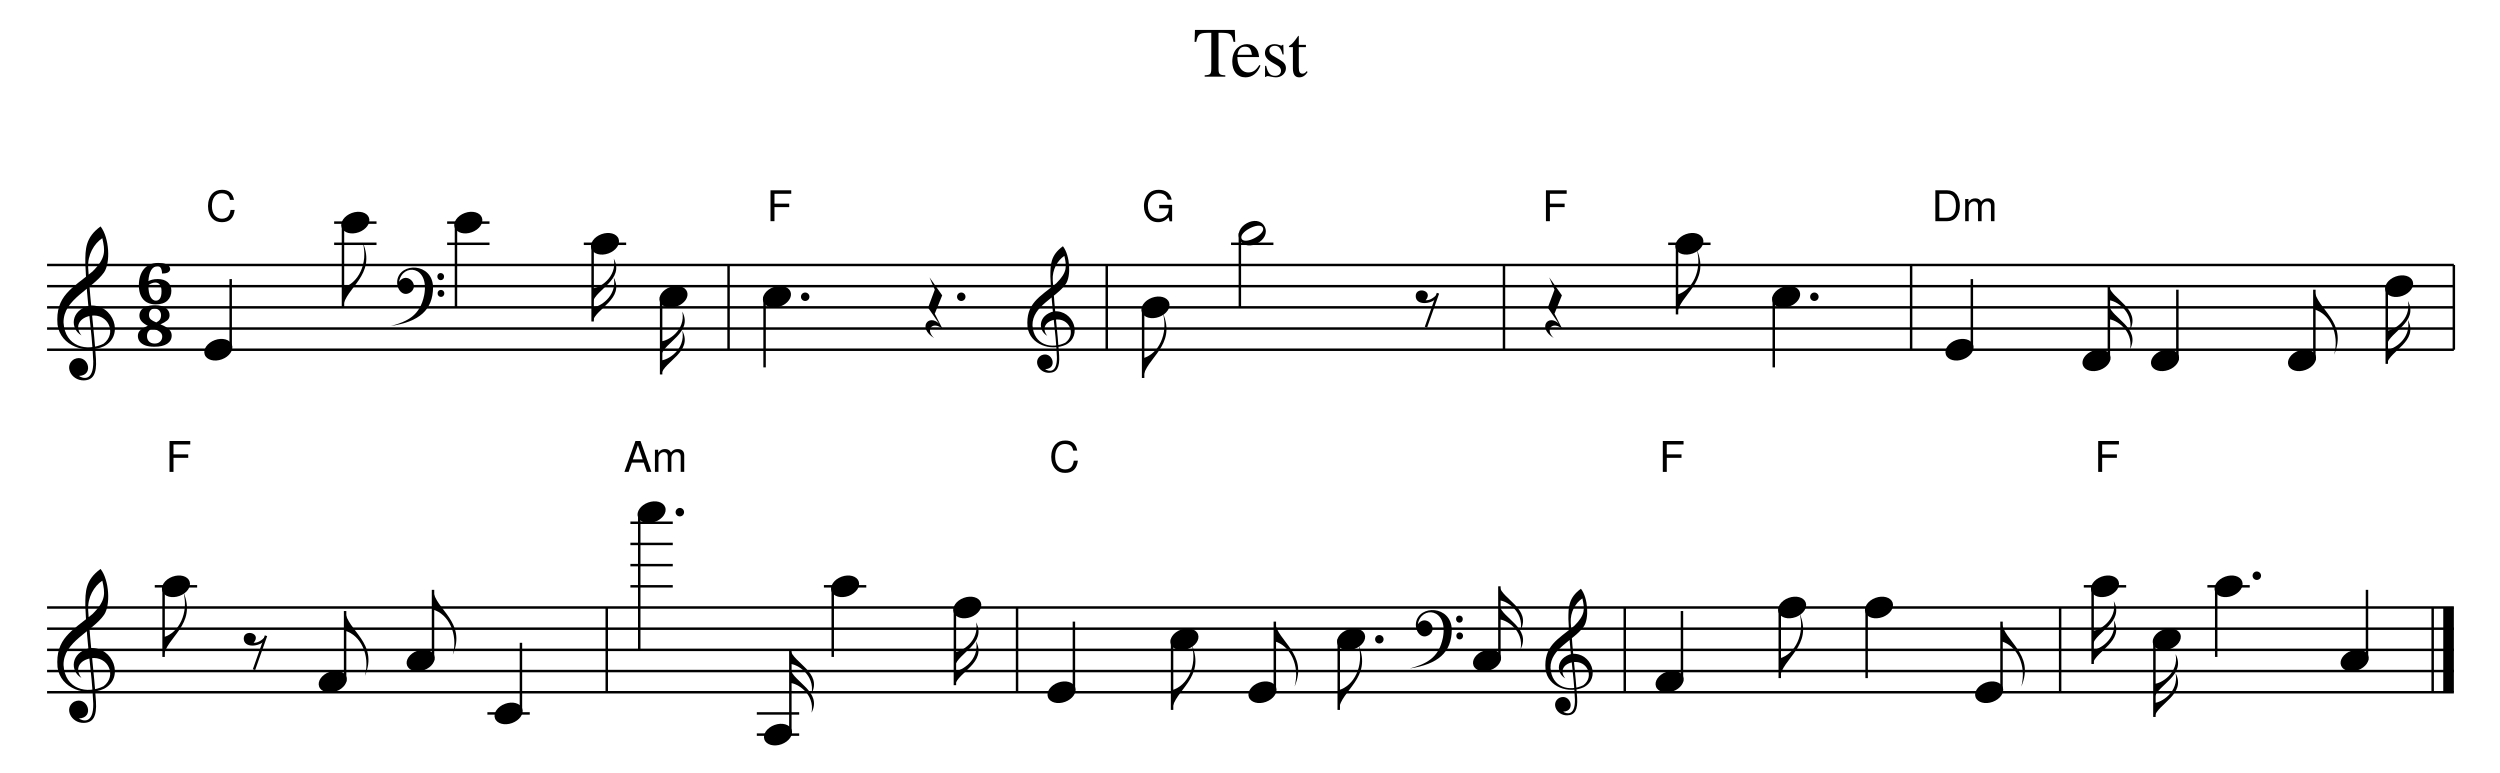
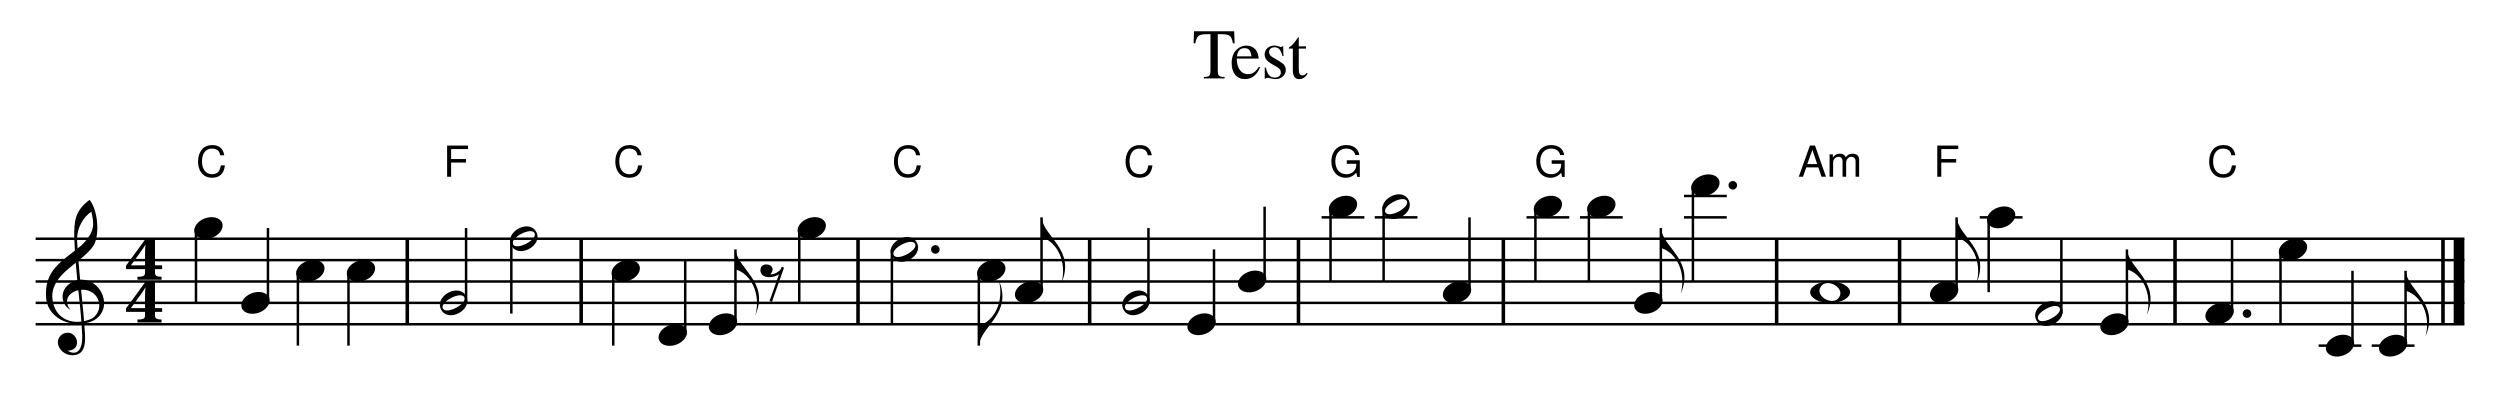
- <svg xmlns="http://www.w3.org/2000/svg" xmlns:xlink="http://www.w3.org/1999/xlink" version="1.1" xml:space="preserve" color="black" width="7.38in" height="2.28in" viewBox="0 0 531 164">
-   <g transform="scale(0.750)" stroke-width="0.70" font-family="Times" font-size="20.00">
-     <text x="354.13" y="21.67" text-anchor="middle">Test</text>
-     <path stroke="currentColor" fill="none" d="M206.33 99.01v-24.00" />
-     <path stroke="currentColor" fill="none" d="M313.43 99.01v-24.00" />
-     <path stroke="currentColor" fill="none" d="M425.93 99.01v-24.00" />
-     <path stroke="currentColor" fill="none" d="M541.23 99.01v-24.00" />
-     <path stroke="currentColor" fill="none" d="M694.93 99.01v-24.00" />
-     <path stroke="currentColor" fill="none" d="M13.33 99.01h681.60m-681.60 -6h681.60m-681.60 -6h681.60m-681.60 -6h681.60m-681.60 -6h681.60" />
+ <svg xmlns="http://www.w3.org/2000/svg" xmlns:xlink="http://www.w3.org/1999/xlink" version="1.1" color="black" width="701.60px" height="114.00px">
+   <style type="text/css">
+ .fill {fill: currentColor}
+ .stroke {stroke: currentColor; fill: none}
+ text{white-space: pre}
+ </style>
+   <g stroke-width="0.70">
+ 
+ </g>
+   <g stroke-width="0.70" font-family="Times" font-size="20.00">
+     <text x="350.80" y="22.00" text-anchor="middle">Test</text>
  </g>
-   <g transform="scale(0.750)" stroke-width="0.70" font-family="Helvetica" font-size="12.00">
-     <text x="58.33" y="62.61">C</text>
-     <text x="217.13" y="62.61">F</text>
-     <text x="323.43" y="62.61">G</text>
-     <text x="436.73" y="62.61">F</text>
-     <text x="547.03" y="62.61">Dm</text>
+   <g stroke-width="0.70" font-family="Times" font-size="20.00">
+     <path class="stroke" stroke-width="1" d="M114.30 91.00v-24.00" />
+     <path class="stroke" stroke-width="1" d="M163.10 91.00v-24.00" />
+     <path class="stroke" stroke-width="1" d="M240.80 91.00v-24.00" />
+     <path class="stroke" stroke-width="1" d="M305.80 91.00v-24.00" />
+     <path class="stroke" stroke-width="1" d="M364.40 91.00v-24.00" />
+     <path class="stroke" stroke-width="1" d="M421.90 91.00v-24.00" />
+     <path class="stroke" stroke-width="1" d="M498.60 91.00v-24.00" />
+     <path class="stroke" stroke-width="1" d="M533.10 91.00v-24.00" />
+     <path class="stroke" stroke-width="1" d="M610.40 91.00v-24.00" />
+     <path class="stroke" stroke-width="3" d="M690.10 91.00v-24.00" />
+     <path class="stroke" stroke-width="1" d="M685.60 91.00v-24.00" />
+     <path d="m10.00 91.00  h681.60  M10.00 85.00  h681.60  M10.00 79.00  h681.60  M10.00 73.00  h681.60  M10.00 67.00  h681.60  " class="stroke" />
+   </g>
+   <g stroke-width="0.70" font-family="Helvetica" font-size="12.00">
+     <text x="55.00" y="49.60">C</text>
+     <text x="124.40" y="49.60">F</text>
+     <text x="172.10" y="49.60">C</text>
+     <text x="250.30" y="49.60">C</text>
+     <text x="315.30" y="49.60">C</text>
+     <text x="373.10" y="49.60">G</text>
+     <text x="430.60" y="49.60">G</text>
+     <text x="504.60" y="49.60">Am</text>
+     <text x="542.60" y="49.60">F</text>
+     <text x="619.40" y="49.60">C</text>
    <defs>
-       <path id="utclef" fill="currentColor" d="m-50 -90  c-72 -41 -72 -158 52 -188  c150 -10 220 188 90 256  c-114 52 -275 0 -293 -136  c-15 -181 93 -229 220 -334  c88 -87 79 -133 62 -210  c-51 33 -94 105 -89 186  c17 267 36 374 49 574  c6 96 -19 134 -77 135  c-80 1 -126 -93 -61 -133  c85 -41 133 101 31 105  c23 17 92 37 90 -92  c-10 -223 -39 -342 -50 -617  c0 -90 0 -162 96 -232  c56 72 63 230 22 289  c-74 106 -257 168 -255 316  c9 153 148 185 252 133  c86 -65 29 -192 -80 -176  c-71 12 -105 67 -59 124" />
-       <use id="tclef" transform="scale(0.045)" xlink:href="#utclef" />
+       <path id="utclef" class="fill" d="m-50 -90  c-72 -41 -72 -158 52 -188  150 -10 220 188 90 256  -114 52 -275 0 -293 -136  -15 -181 93 -229 220 -334  88 -87 79 -133 62 -210  -51 33 -94 105 -89 186  17 267 36 374 49 574  6 96 -19 134 -77 135  -80 1 -126 -93 -61 -133  85 -41 133 101 31 105  23 17 92 37 90 -92  -10 -223 -39 -342 -50 -617  0 -90 0 -162 96 -232  56 72 63 230 22 289  -74 106 -257 168 -255 316  9 153 148 185 252 133  86 -65 29 -192 -80 -176  -71 12 -105 67 -59 124" />
+       <use id="tclef" transform="translate(0,6) scale(0.045)" xlink:href="#utclef" />
    </defs>
-     <use x="25.33" y="99.01" xlink:href="#tclef" />
-     <g font-family="serif" font-size="16" font-weight="bold" font-style="normal" transform="translate(43.83,99.01) scale(1.2,1)">
-       <text y="-1" text-anchor="middle">8</text>
-       <text y="-13" text-anchor="middle">6</text>
+     <use x="22.00" y="85.00" xlink:href="#tclef" />
+     <g font-family="serif" font-size="16" font-weight="bold" font-style="normal" transform="translate(40.50,90.50) scale(1.2,1)">
+       <text text-anchor="middle">4</text>
+       <text y="-12" text-anchor="middle">4</text>
    </g>
    <defs>
-       <ellipse id="hd" rx="4.1" ry="2.9" transform="rotate(-20)" fill="currentColor" />
+       <ellipse id="hd" rx="4.1" ry="2.9" transform="rotate(-20)" class="fill" />
    </defs>
-     <use x="61.83" y="99.01" xlink:href="#hd" />
-     <path d="M65.33 99.01v-20.00" stroke="currentColor" fill="none" />
+     <use x="58.50" y="64.00" xlink:href="#hd" />
+     <path d="M55.00 64.00v21.00" class="stroke" />
+     <use x="71.70" y="85.00" xlink:href="#hd" />
+     <path d="M75.20 85.00v-21.00" class="stroke" />
+     <use x="87.10" y="76.00" xlink:href="#hd" />
+     <path d="M83.60 76.00v21.00" class="stroke" />
+     <use x="101.30" y="76.00" xlink:href="#hd" />
+     <path d="M97.80 76.00v21.00" class="stroke" />
    <defs>
-       <path id="hl" stroke="currentColor" d="m-6 0h12" />
+       <path id="Hd" class="fill" d="m3 -1.6  c-1 -1.8 -7 1.4 -6 3.2  1 1.8 7 -1.4 6 -3.2  m0.5 -0.3  c2 3.8 -5 7.6 -7 3.8  -2 -3.8 5 -7.6 7 -3.8" />
    </defs>
-     <use x="100.63" y="69.01" xlink:href="#hl" />
-     <use x="100.63" y="63.01" xlink:href="#hl" />
-     <use x="100.63" y="63.01" xlink:href="#hd" />
-     <path d="M97.13 63.01v24.00" stroke="currentColor" fill="none" />
-     <path fill="currentColor" d="M97.13 87.01c0.6 -5.6 9.6 -9 5.6 -18.4  c1.6 6 -1.3 11.6 -5.6 12.8 " />
+     <use x="127.30" y="85.00" xlink:href="#Hd" />
+     <path d="M130.80 85.00v-21.00" class="stroke" />
+     <use x="147.00" y="67.00" xlink:href="#Hd" />
+     <path d="M143.50 67.00v21.00" class="stroke" />
+     <use x="175.60" y="76.00" xlink:href="#hd" />
+     <path d="M172.10 76.00v21.00" class="stroke" />
+     <use x="188.80" y="94.00" xlink:href="#hd" />
+     <path d="M192.30 94.00v-21.00" class="stroke" />
+     <use x="202.90" y="91.00" xlink:href="#hd" />
+     <path d="M206.40 91.00v-21.00" class="stroke" />
+     <path class="fill" d="M206.40 70.00c0.6 5.6 9.6 9 5.6 18.4  1.6 -6 -1.3 -11.6 -5.6 -12.8 " />
    <defs>
-       <path id="ubclef" fill="currentColor" d="m-200 -87  c124 -35 222 -78 254 -236  c43 -228 -167 -246 -192 -103  c59 -80 157 22 92 78  c-62 47 -115 -22 -106 -88  c21 -141 270 -136 274 52  c-1 175 -106 264 -322 297  m357 -250  c0 -36 51 -34 51 0  c0 37 -51 36 -51 0  m-2 -129  c0 -36 51 -34 51 0  c0 38 -51 37 -51 0" />
-       <use id="sbclef" transform="translate(0,-3.5) scale(0.037)" xlink:href="#ubclef" />
-     </defs>
-     <use x="118.13" y="99.01" xlink:href="#sbclef" />
-     <use x="132.63" y="69.01" xlink:href="#hl" />
-     <use x="132.63" y="63.01" xlink:href="#hl" />
-     <use x="132.63" y="63.01" xlink:href="#hd" />
-     <path d="M129.13 63.01v24.00" stroke="currentColor" fill="none" />
-     <use x="171.33" y="69.01" xlink:href="#hl" />
-     <use x="171.33" y="69.01" xlink:href="#hd" />
-     <path d="M167.83 69.01v22.00" stroke="currentColor" fill="none" />
-     <path fill="currentColor" d="M167.83 91.01c0.9 -3.7 9.1 -6.4 6 -12.4  c1 5.4 -4.2 8.4 -6 8.4 M167.83 85.61c0.9 -3.7 9.1 -6.4 6 -12.4  c1 5.4 -4.2 8.4 -6 8.4 " />
-     <use x="190.73" y="84.01" xlink:href="#hd" />
-     <path d="M187.23 84.01v22.00" stroke="currentColor" fill="none" />
-     <path fill="currentColor" d="M187.23 106.01c0.9 -3.7 9.1 -6.4 6 -12.4  c1 5.4 -4.2 8.4 -6 8.4 M187.23 100.61c0.9 -3.7 9.1 -6.4 6 -12.4  c1 5.4 -4.2 8.4 -6 8.4 " />
-     <use x="220.03" y="84.01" xlink:href="#hd" />
-     <circle fill="currentColor" cx="228.03" cy="84.01" r="1.2" />
-     <path d="M216.53 84.01v20.00" stroke="currentColor" fill="none" />
-     <defs>
-       <path id="r4" fill="currentColor" d="m-1 -8.5  l3.6 5.1 -2.1 5.2 2.2 4.3  c-2.6 -2.3 -5.1 0 -2.4 2.6  c-4.8 -3 -1.5 -6.9 1.4 -4.1  l-3.1 -4.5 1.9 -5.1 -1.5 -3.5" />
-     </defs>
-     <use x="264.23" y="87.01" xlink:href="#r4" />
-     <circle fill="currentColor" cx="272.23" cy="84.01" r="1.2" />
-     <defs>
-       <use id="stclef" transform="translate(0,-0.6) scale(0.037)" xlink:href="#utclef" />
-     </defs>
-     <use x="298.43" y="99.01" xlink:href="#stclef" />
-     <use x="327.23" y="87.01" xlink:href="#hd" />
-     <path d="M323.73 87.01v20.00" stroke="currentColor" fill="none" />
-     <path fill="currentColor" d="M323.73 107.01c0.6 -5.6 9.6 -9 5.6 -18.4  c1.6 6 -1.3 11.6 -5.6 12.8 " />
-     <use x="354.63" y="69.01" xlink:href="#hl" />
-     <defs>
-       <path id="Hd" fill="currentColor" d="m3 -1.6  c-1 -1.8 -7 1.4 -6 3.2  c1 1.8 7 -1.4 6 -3.2  m0.5 -0.3  c2 3.8 -5 7.6 -7 3.8  c-2 -3.8 5 -7.6 7 -3.8" />
-     </defs>
-     <use x="354.63" y="66.01" xlink:href="#Hd" />
-     <path d="M351.13 66.01v21.00" stroke="currentColor" fill="none" />
-     <defs>
-       <path id="r8e" fill="currentColor" d="m 0 0  c-1.5 1.5 -2.4 2 -3.6 2  c2.4 -2.8 -2.8 -4 -2.8 -1.2  c0 2.7 4.3 2.4 5.9 0.6" />
+       <path id="r8e" class="fill" d="m 0 0  c-1.5 1.5 -2.4 2 -3.6 2  2.4 -2.8 -2.8 -4 -2.8 -1.2  c0 2.7 4.3 2.4 5.9 0.6" />
      <g id="r8">
-         <path d="m3.3 -4l-3.4 9.6" stroke="currentColor" fill="none" />
+         <path d="m3.3 -4l-3.4 9.6" class="stroke" />
        <use x="3.4" y="-4" xlink:href="#r8e" />
      </g>
    </defs>
-     <use x="403.93" y="87.01" xlink:href="#r8" />
-     <use x="439.73" y="87.01" xlink:href="#r4" />
-     <use x="478.43" y="69.01" xlink:href="#hl" />
-     <use x="478.43" y="69.01" xlink:href="#hd" />
-     <path d="M474.93 69.01v20.00" stroke="currentColor" fill="none" />
-     <path fill="currentColor" d="M474.93 89.01c0.6 -5.6 9.6 -9 5.6 -18.4  c1.6 6 -1.3 11.6 -5.6 12.8 " />
-     <use x="505.83" y="84.01" xlink:href="#hd" />
-     <circle fill="currentColor" cx="513.83" cy="84.01" r="1.2" />
-     <path d="M502.33 84.01v20.00" stroke="currentColor" fill="none" />
-     <use x="554.93" y="99.01" xlink:href="#hd" />
-     <path d="M558.43 99.01v-20.00" stroke="currentColor" fill="none" />
-     <use x="593.73" y="102.01" xlink:href="#hd" />
-     <path d="M597.23 102.01v-21.00" stroke="currentColor" fill="none" />
-     <path fill="currentColor" d="M597.23 81.01c0.9 3.7 9.1 6.4 6 12.4  c1 -5.4 -4.2 -8.4 -6 -8.4 M597.23 86.41c0.9 3.7 9.1 6.4 6 12.4  c1 -5.4 -4.2 -8.4 -6 -8.4 " />
-     <use x="613.13" y="102.01" xlink:href="#hd" />
-     <path d="M616.63 102.01v-20.00" stroke="currentColor" fill="none" />
-     <use x="651.93" y="102.01" xlink:href="#hd" />
-     <path d="M655.43 102.01v-20.00" stroke="currentColor" fill="none" />
-     <path fill="currentColor" d=" M655.43 82.01c0.6 5.6 9.6 9 5.6 18.4  c1.6 -6 -1.3 -11.6 -5.6 -12.8 " />
-     <use x="679.43" y="81.01" xlink:href="#hd" />
-     <path d="M675.93 81.01v22.00" stroke="currentColor" fill="none" />
-     <path fill="currentColor" d="M675.93 103.01c0.9 -3.7 9.1 -6.4 6 -12.4  c1 5.4 -4.2 8.4 -6 8.4 M675.93 97.61c0.9 -3.7 9.1 -6.4 6 -12.4  c1 5.4 -4.2 8.4 -6 8.4 " />
-     <path stroke="currentColor" fill="none" d="M171.83 196.01v-24.00" />
-     <path stroke="currentColor" fill="none" d="M288.03 196.01v-24.00" />
-     <path stroke="currentColor" fill="none" d="M460.13 196.01v-24.00" />
-     <path stroke="currentColor" fill="none" d="M583.43 196.01v-24.00" />
-     <path stroke="currentColor" fill="none" stroke-width="3" d="M693.43 196.01v-24.00" />
-     <path stroke="currentColor" fill="none" d="M688.93 196.01v-24.00" />
-     <path stroke="currentColor" fill="none" d="M13.33 196.01h681.60m-681.60 -6h681.60m-681.60 -6h681.60m-681.60 -6h681.60m-681.60 -6h681.60" />
-     <text x="46.93" y="133.61">F</text>
-     <text x="176.63" y="133.61">Am</text>
-     <text x="297.13" y="133.61">C</text>
-     <text x="469.83" y="133.61">F</text>
-     <text x="593.13" y="133.61">F</text>
-     <use x="25.33" y="196.01" xlink:href="#tclef" />
-     <use x="49.83" y="166.01" xlink:href="#hl" />
-     <use x="49.83" y="166.01" xlink:href="#hd" />
-     <path d="M46.33 166.01v20.00" stroke="currentColor" fill="none" />
-     <path fill="currentColor" d="M46.33 186.01c0.6 -5.6 9.6 -9 5.6 -18.4  c1.6 6 -1.3 11.6 -5.6 12.8 " />
-     <use x="72.03" y="184.01" xlink:href="#r8" />
-     <use x="94.23" y="193.01" xlink:href="#hd" />
-     <path d="M97.73 193.01v-20.00" stroke="currentColor" fill="none" />
-     <path fill="currentColor" d=" M97.73 173.01c0.6 5.6 9.6 9 5.6 18.4  c1.6 -6 -1.3 -11.6 -5.6 -12.8 " />
-     <use x="119.13" y="187.01" xlink:href="#hd" />
-     <path d="M122.63 187.01v-20.00" stroke="currentColor" fill="none" />
-     <path fill="currentColor" d=" M122.63 167.01c0.6 5.6 9.6 9 5.6 18.4  c1.6 -6 -1.3 -11.6 -5.6 -12.8 " />
-     <use x="144.03" y="202.01" xlink:href="#hl" />
-     <use x="144.03" y="202.01" xlink:href="#hd" />
-     <path d="M147.53 202.01v-20.00" stroke="currentColor" fill="none" />
-     <use x="184.53" y="166.01" xlink:href="#hl" />
-     <use x="184.53" y="160.01" xlink:href="#hl" />
-     <use x="184.53" y="154.01" xlink:href="#hl" />
-     <use x="184.53" y="148.01" xlink:href="#hl" />
-     <use x="184.53" y="145.01" xlink:href="#hd" />
-     <circle fill="currentColor" cx="192.53" cy="145.01" r="1.2" />
-     <path d="M181.03 145.01v39.00" stroke="currentColor" fill="none" />
-     <use x="220.33" y="202.01" xlink:href="#hl" />
-     <use x="220.33" y="208.01" xlink:href="#hl" />
-     <use x="220.33" y="208.01" xlink:href="#hd" />
-     <path d="M223.83 208.01v-24.00" stroke="currentColor" fill="none" />
-     <path fill="currentColor" d="M223.83 184.01c0.9 3.7 9.1 6.4 6 12.4  c1 -5.4 -4.2 -8.4 -6 -8.4 M223.83 189.41c0.9 3.7 9.1 6.4 6 12.4  c1 -5.4 -4.2 -8.4 -6 -8.4 " />
-     <use x="239.33" y="166.01" xlink:href="#hl" />
-     <use x="239.33" y="166.01" xlink:href="#hd" />
-     <path d="M235.83 166.01v20.00" stroke="currentColor" fill="none" />
-     <use x="273.93" y="172.01" xlink:href="#hd" />
-     <path d="M270.43 172.01v22.00" stroke="currentColor" fill="none" />
-     <path fill="currentColor" d="M270.43 194.01c0.9 -3.7 9.1 -6.4 6 -12.4  c1 5.4 -4.2 8.4 -6 8.4 M270.43 188.61c0.9 -3.7 9.1 -6.4 6 -12.4  c1 5.4 -4.2 8.4 -6 8.4 " />
-     <use x="300.63" y="196.01" xlink:href="#hd" />
-     <path d="M304.13 196.01v-20.00" stroke="currentColor" fill="none" />
-     <use x="335.43" y="181.01" xlink:href="#hd" />
-     <path d="M331.93 181.01v20.00" stroke="currentColor" fill="none" />
-     <path fill="currentColor" d="M331.93 201.01c0.6 -5.6 9.6 -9 5.6 -18.4  c1.6 6 -1.3 11.6 -5.6 12.8 " />
-     <use x="357.53" y="196.01" xlink:href="#hd" />
-     <path d="M361.03 196.01v-20.00" stroke="currentColor" fill="none" />
-     <path fill="currentColor" d=" M361.03 176.01c0.6 5.6 9.6 9 5.6 18.4  c1.6 -6 -1.3 -11.6 -5.6 -12.8 " />
-     <use x="382.63" y="181.01" xlink:href="#hd" />
-     <circle fill="currentColor" cx="390.63" cy="181.01" r="1.2" />
-     <path d="M379.13 181.01v20.00" stroke="currentColor" fill="none" />
-     <path fill="currentColor" d="M379.13 201.01c0.6 -5.6 9.6 -9 5.6 -18.4  c1.6 6 -1.3 11.6 -5.6 12.8 " />
-     <use x="406.63" y="196.01" xlink:href="#sbclef" />
-     <use x="421.13" y="187.01" xlink:href="#hd" />
-     <path d="M424.63 187.01v-21.00" stroke="currentColor" fill="none" />
-     <path fill="currentColor" d="M424.63 166.01c0.9 3.7 9.1 6.4 6 12.4  c1 -5.4 -4.2 -8.4 -6 -8.4 M424.63 171.41c0.9 3.7 9.1 6.4 6 12.4  c1 -5.4 -4.2 -8.4 -6 -8.4 " />
-     <use x="445.13" y="196.01" xlink:href="#stclef" />
-     <use x="472.83" y="193.01" xlink:href="#hd" />
-     <path d="M476.33 193.01v-20.00" stroke="currentColor" fill="none" />
-     <use x="507.53" y="172.01" xlink:href="#hd" />
-     <path d="M504.03 172.01v20.00" stroke="currentColor" fill="none" />
-     <path fill="currentColor" d="M504.03 192.01c0.6 -5.6 9.6 -9 5.6 -18.4  c1.6 6 -1.3 11.6 -5.6 12.8 " />
-     <use x="532.13" y="172.01" xlink:href="#hd" />
-     <path d="M528.63 172.01v20.00" stroke="currentColor" fill="none" />
-     <use x="563.33" y="196.01" xlink:href="#hd" />
-     <path d="M566.83 196.01v-20.00" stroke="currentColor" fill="none" />
-     <path fill="currentColor" d=" M566.83 176.01c0.6 5.6 9.6 9 5.6 18.4  c1.6 -6 -1.3 -11.6 -5.6 -12.8 " />
-     <use x="596.13" y="166.01" xlink:href="#hl" />
-     <use x="596.13" y="166.01" xlink:href="#hd" />
-     <path d="M592.63 166.01v22.00" stroke="currentColor" fill="none" />
-     <path fill="currentColor" d="M592.63 188.01c0.9 -3.7 9.1 -6.4 6 -12.4  c1 5.4 -4.2 8.4 -6 8.4 M592.63 182.61c0.9 -3.7 9.1 -6.4 6 -12.4  c1 5.4 -4.2 8.4 -6 8.4 " />
-     <use x="613.63" y="181.01" xlink:href="#hd" />
-     <path d="M610.13 181.01v22.00" stroke="currentColor" fill="none" />
-     <path fill="currentColor" d="M610.13 203.01c0.9 -3.7 9.1 -6.4 6 -12.4  c1 5.4 -4.2 8.4 -6 8.4 M610.13 197.61c0.9 -3.7 9.1 -6.4 6 -12.4  c1 5.4 -4.2 8.4 -6 8.4 " />
-     <use x="631.13" y="166.01" xlink:href="#hl" />
-     <use x="631.13" y="166.01" xlink:href="#hd" />
-     <circle fill="currentColor" cx="639.13" cy="163.01" r="1.2" />
-     <path d="M627.63 166.01v20.00" stroke="currentColor" fill="none" />
-     <use x="666.83" y="187.01" xlink:href="#hd" />
-     <path d="M670.33 187.01v-20.00" stroke="currentColor" fill="none" />
+     <use x="216.40" y="79.00" xlink:href="#r8" />
+     <use x="227.80" y="64.00" xlink:href="#hd" />
+     <path d="M224.30 64.00v21.00" class="stroke" />
+     <use x="253.80" y="70.00" xlink:href="#Hd" />
+     <circle class="fill" cx="262.50" cy="70.00" r="1.2" />
+     <path d="M250.30 70.00v21.00" class="stroke" />
+     <use x="278.20" y="76.00" xlink:href="#hd" />
+     <path d="M274.70 76.00v21.00" class="stroke" />
+     <path class="fill" d="M274.70 97.00c0.6 -5.6 9.6 -9 5.6 -18.4  1.6 6 -1.3 11.6 -5.6 12.8 " />
+     <use x="288.80" y="82.00" xlink:href="#hd" />
+     <path d="M292.30 82.00v-21.00" class="stroke" />
+     <path class="fill" d="M292.30 61.00c0.6 5.6 9.6 9 5.6 18.4  1.6 -6 -1.3 -11.6 -5.6 -12.8 " />
+     <use x="318.80" y="85.00" xlink:href="#Hd" />
+     <path d="M322.30 85.00v-21.00" class="stroke" />
+     <use x="337.20" y="91.00" xlink:href="#hd" />
+     <path d="M340.70 91.00v-21.00" class="stroke" />
+     <use x="351.40" y="79.00" xlink:href="#hd" />
+     <path d="M354.90 79.00v-21.00" class="stroke" />
+     <defs>
+       <path id="hl" class="stroke" d="m-6 0h12" />
+     </defs>
+     <use x="376.90" y="61.00" xlink:href="#hl" />
+     <use x="376.90" y="58.00" xlink:href="#hd" />
+     <path d="M373.40 58.00v21.00" class="stroke" />
+     <use x="391.80" y="61.00" xlink:href="#hl" />
+     <use x="391.80" y="58.00" xlink:href="#Hd" />
+     <path d="M388.30 58.00v21.00" class="stroke" />
+     <use x="408.90" y="82.00" xlink:href="#hd" />
+     <path d="M412.40 82.00v-21.00" class="stroke" />
+     <use x="434.40" y="61.00" xlink:href="#hl" />
+     <use x="434.40" y="58.00" xlink:href="#hd" />
+     <path d="M430.90 58.00v21.00" class="stroke" />
+     <use x="449.40" y="61.00" xlink:href="#hl" />
+     <use x="449.40" y="58.00" xlink:href="#hd" />
+     <path d="M445.90 58.00v21.00" class="stroke" />
+     <use x="462.60" y="85.00" xlink:href="#hd" />
+     <path d="M466.10 85.00v-21.00" class="stroke" />
+     <path class="fill" d="M466.10 64.00c0.6 5.6 9.6 9 5.6 18.4  1.6 -6 -1.3 -11.6 -5.6 -12.8 " />
+     <use x="478.60" y="61.00" xlink:href="#hl" />
+     <use x="478.60" y="55.00" xlink:href="#hl" />
+     <use x="478.60" y="52.00" xlink:href="#hd" />
+     <circle class="fill" cx="486.30" cy="52.00" r="1.2" />
+     <path d="M475.10 52.00v27.00" class="stroke" />
+     <defs>
+       <path id="HD" class="fill" d="m-2.7 -1.4  c1.5 -2.8 6.9 0 5.3 2.7  -1.5 2.8 -6.9 0 -5.3 -2.7  m8.3 1.4  c0 -1.5 -2.2 -3 -5.6 -3  -3.4 0 -5.6 1.5 -5.6 3  0 1.5 2.2 3 5.6 3  3.4 0 5.6 -1.5 5.6 -3" />
+     </defs>
+     <use x="513.60" y="82.00" xlink:href="#HD" />
+     <use x="545.60" y="82.00" xlink:href="#hd" />
+     <path d="M549.10 82.00v-21.00" class="stroke" />
+     <path class="fill" d="M549.10 61.00c0.6 5.6 9.6 9 5.6 18.4  1.6 -6 -1.3 -11.6 -5.6 -12.8 " />
+     <use x="561.60" y="61.00" xlink:href="#hl" />
+     <use x="561.60" y="61.00" xlink:href="#hd" />
+     <path d="M558.10 61.00v21.00" class="stroke" />
+     <use x="575.00" y="88.00" xlink:href="#Hd" />
+     <path d="M578.50 88.00v-21.00" class="stroke" />
+     <use x="593.40" y="91.00" xlink:href="#hd" />
+     <path d="M596.90 91.00v-21.00" class="stroke" />
+     <path class="fill" d="M596.90 70.00c0.6 5.6 9.6 9 5.6 18.4  1.6 -6 -1.3 -11.6 -5.6 -12.8 " />
+     <use x="622.90" y="88.00" xlink:href="#hd" />
+     <circle class="fill" cx="630.60" cy="88.00" r="1.2" />
+     <path d="M626.40 88.00v-21.00" class="stroke" />
+     <use x="643.50" y="70.00" xlink:href="#hd" />
+     <path d="M640.00 70.00v21.00" class="stroke" />
+     <use x="656.70" y="97.00" xlink:href="#hl" />
+     <use x="656.70" y="97.00" xlink:href="#hd" />
+     <path d="M660.20 97.00v-21.00" class="stroke" />
+     <use x="671.60" y="97.00" xlink:href="#hl" />
+     <use x="671.60" y="97.00" xlink:href="#hd" />
+     <path d="M675.10 97.00v-21.00" class="stroke" />
+     <path class="fill" d="M675.10 76.00c0.6 5.6 9.6 9 5.6 18.4  1.6 -6 -1.3 -11.6 -5.6 -12.8 " />
  </g>
</svg>
